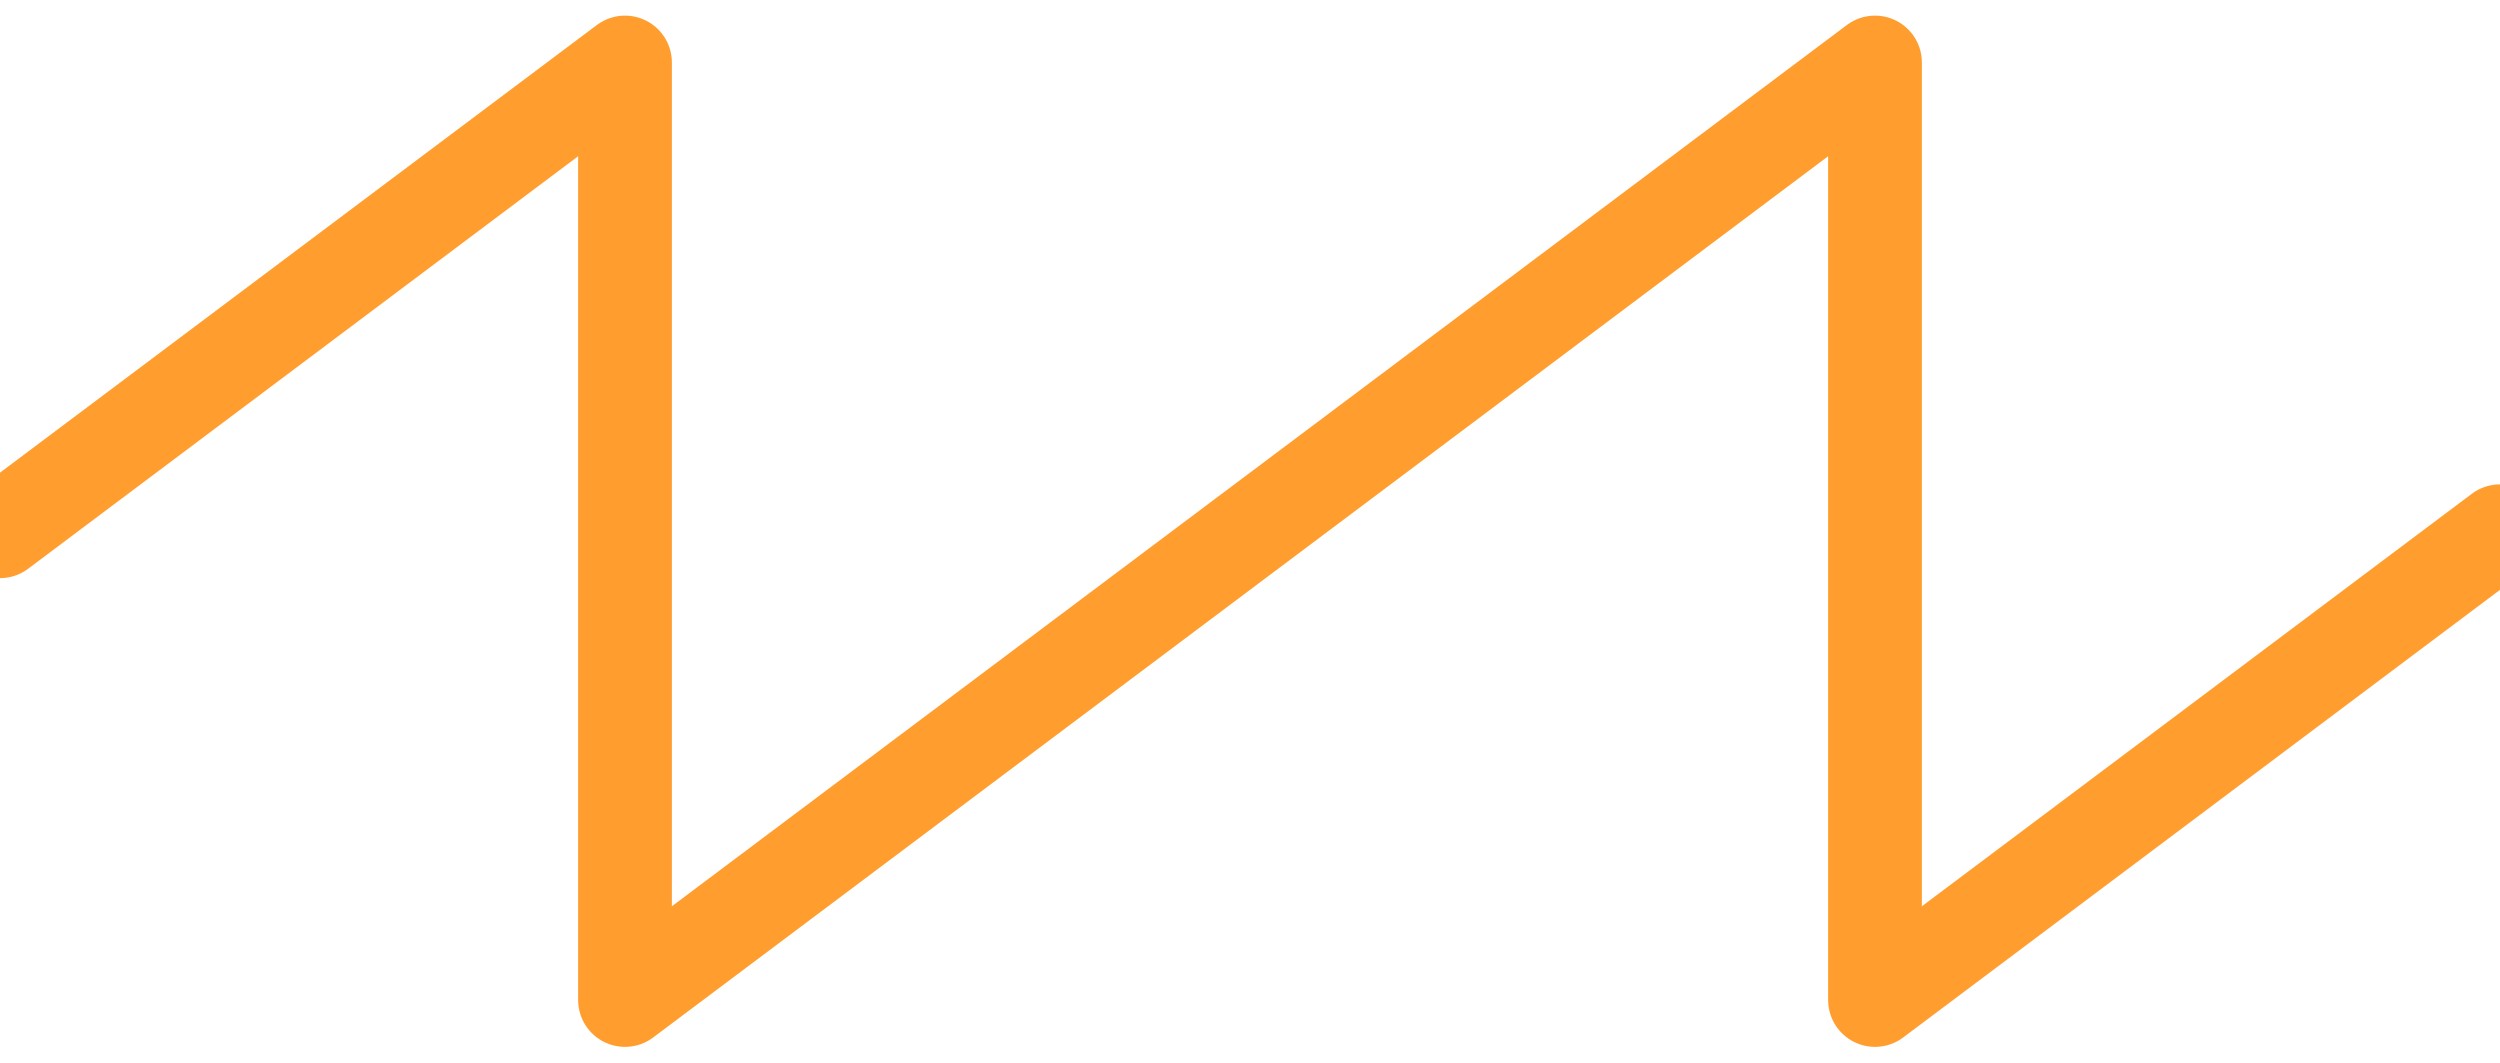
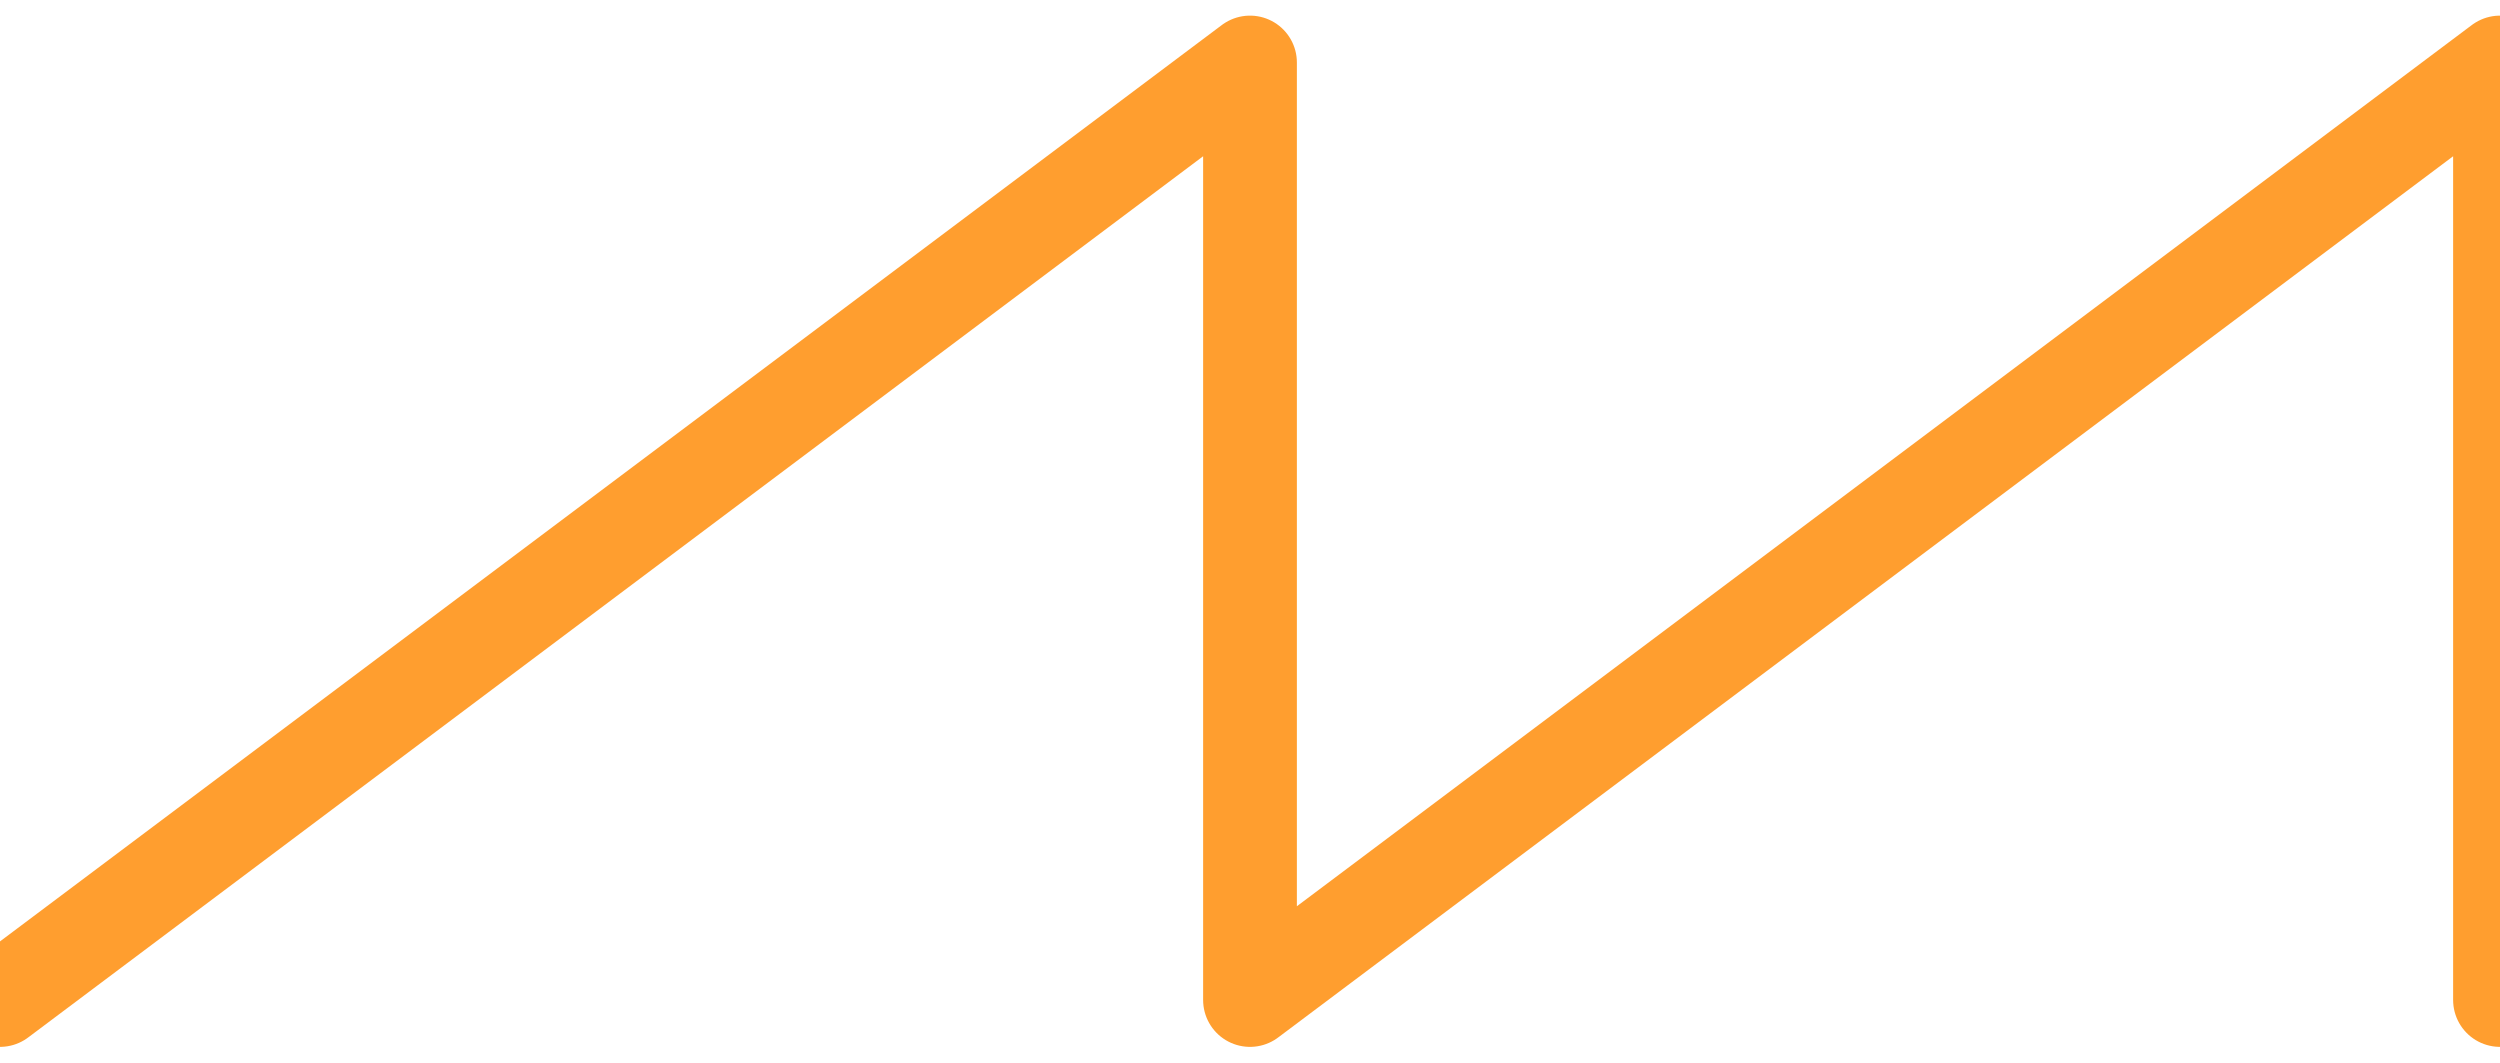
<svg xmlns="http://www.w3.org/2000/svg" width="80" height="34" viewBox="0 0 80 34" fill="none">
-   <path d="M 0 17 L 20 2 L 20 32 L 60 2 L 60 32 L 80 17" stroke="#FF9E2F" stroke-width="3" stroke-linecap="round" stroke-linejoin="round" />
+   <path d="M 0 32 L 40 2 L 40 32 L 80 2 L 80 32" stroke="#FF9E2F" stroke-width="3" stroke-linecap="round" stroke-linejoin="round" />
</svg>
